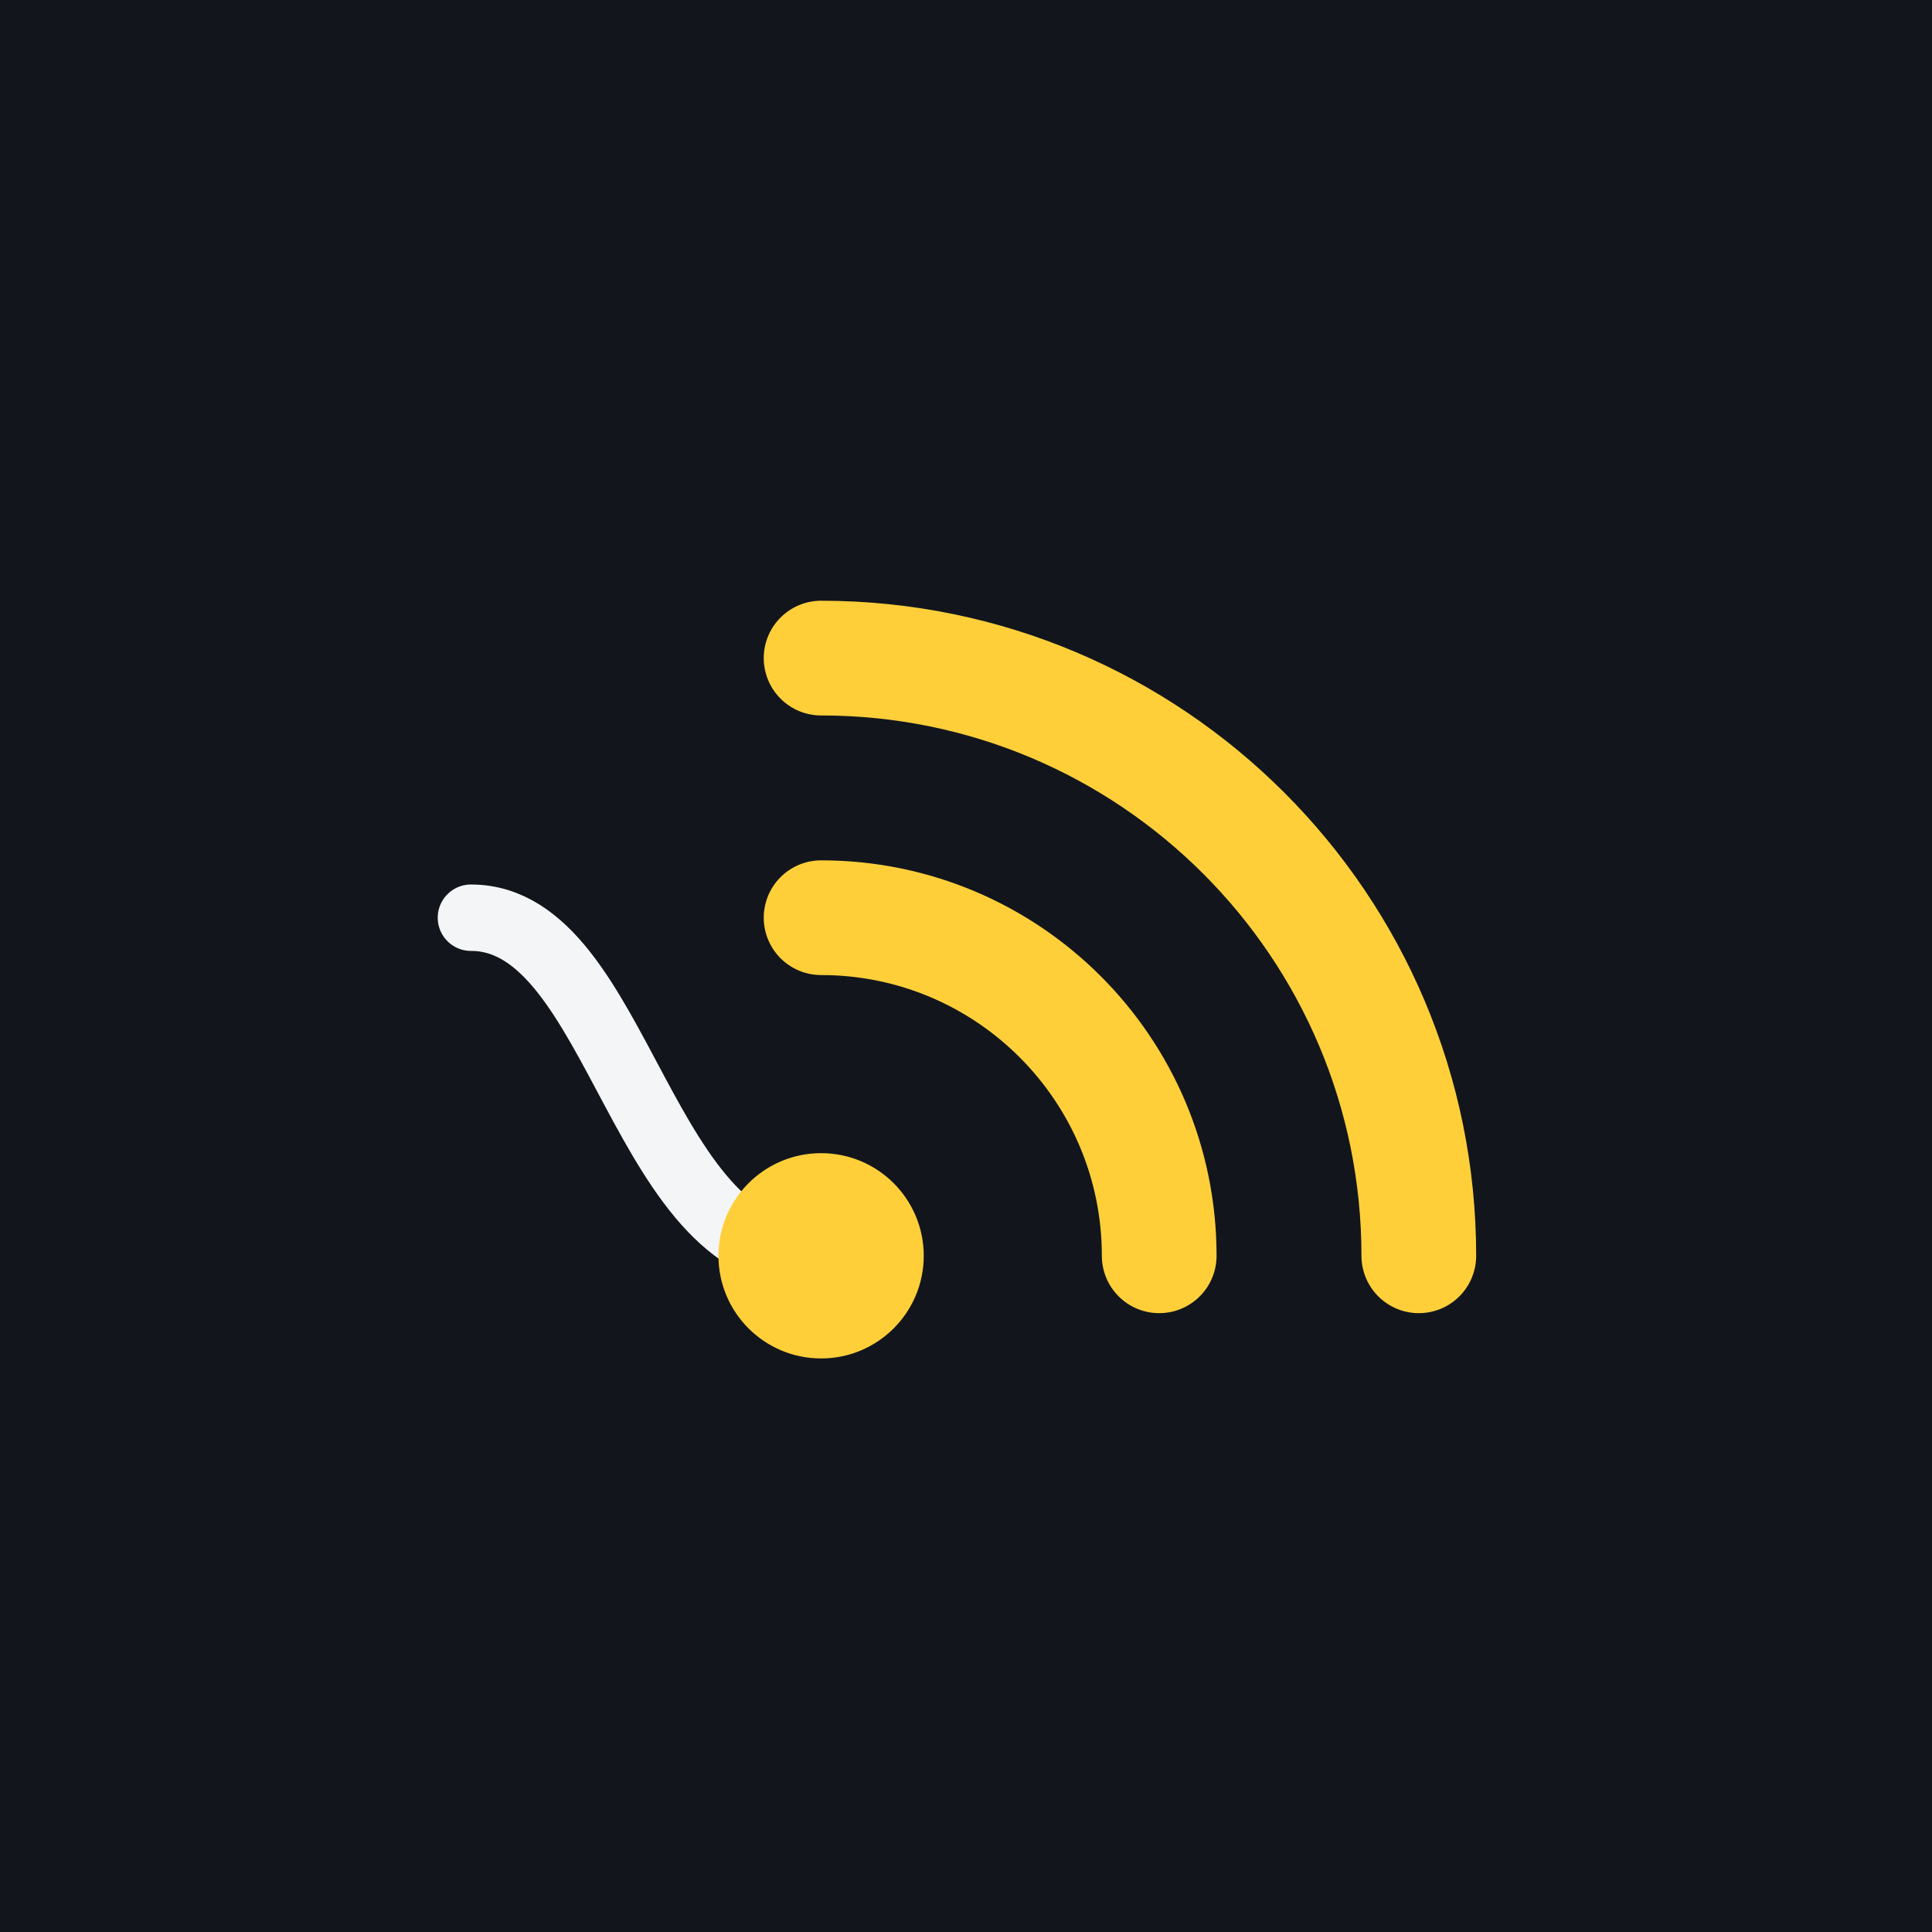
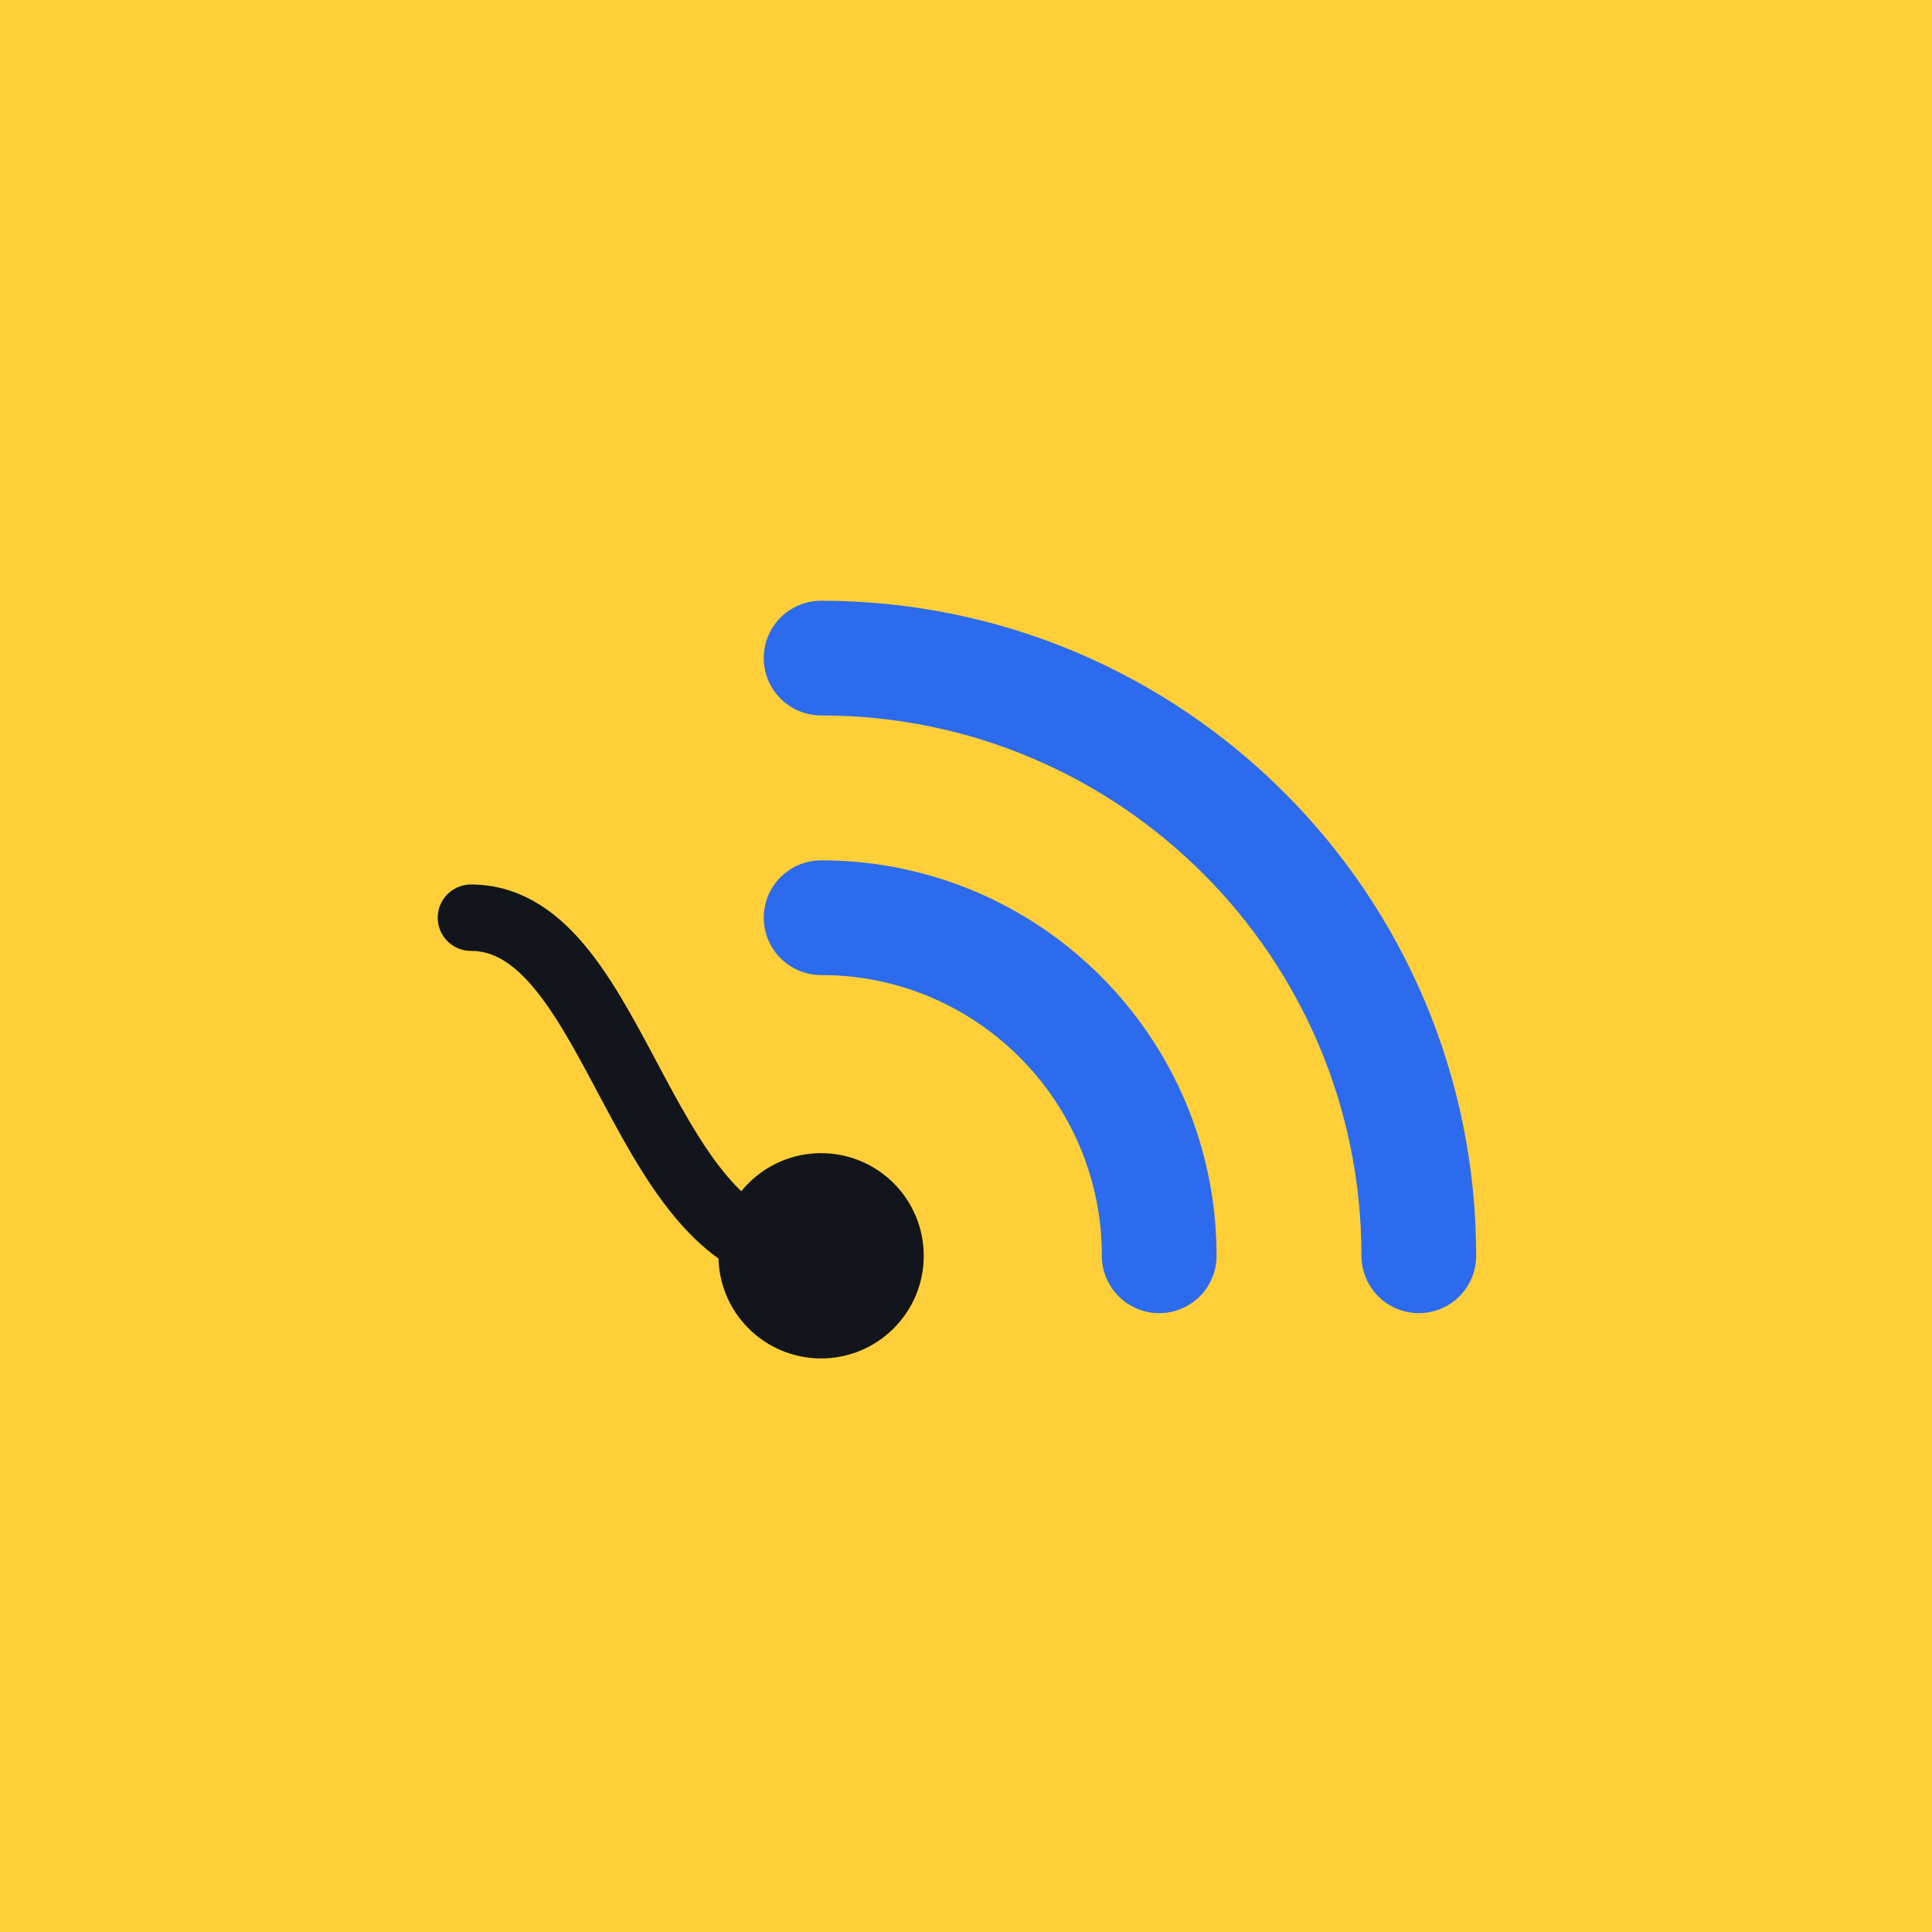
<svg xmlns="http://www.w3.org/2000/svg" viewBox="0 0 512 512" role="img" aria-labelledby="t">
-   <rect width="512" height="512" fill="#12161c" />
+   <rect width="512" height="512" fill="#ffcf3a" />
  <g transform="translate(51.2 51.2) scale(.8)">
    <g fill="none" stroke-linecap="round" transform="translate(30 4)">
-       <path d="M62 236 C 112 236 118 352 178 348" stroke="#f4f5f7" stroke-width="22" />
-       <path d="M178 236 A112 112 0 0 1 290 348" stroke="#ffcf3a" stroke-width="38" />
-       <path d="M178 150 A198 198 0 0 1 376 348" stroke="#ffcf3a" stroke-width="38" />
+       <path d="M62 236 C 112 236 118 352 178 348" stroke="#12161c" stroke-width="22" />
+       <path d="M178 236 A112 112 0 0 1 290 348" stroke="#2c6bed" stroke-width="38" />
+       <path d="M178 150 A198 198 0 0 1 376 348" stroke="#2c6bed" stroke-width="38" />
    </g>
-     <circle cx="208" cy="352" r="34" fill="#ffcf3a" />
+     <circle cx="208" cy="352" r="34" fill="#12161c" />
  </g>
</svg>
